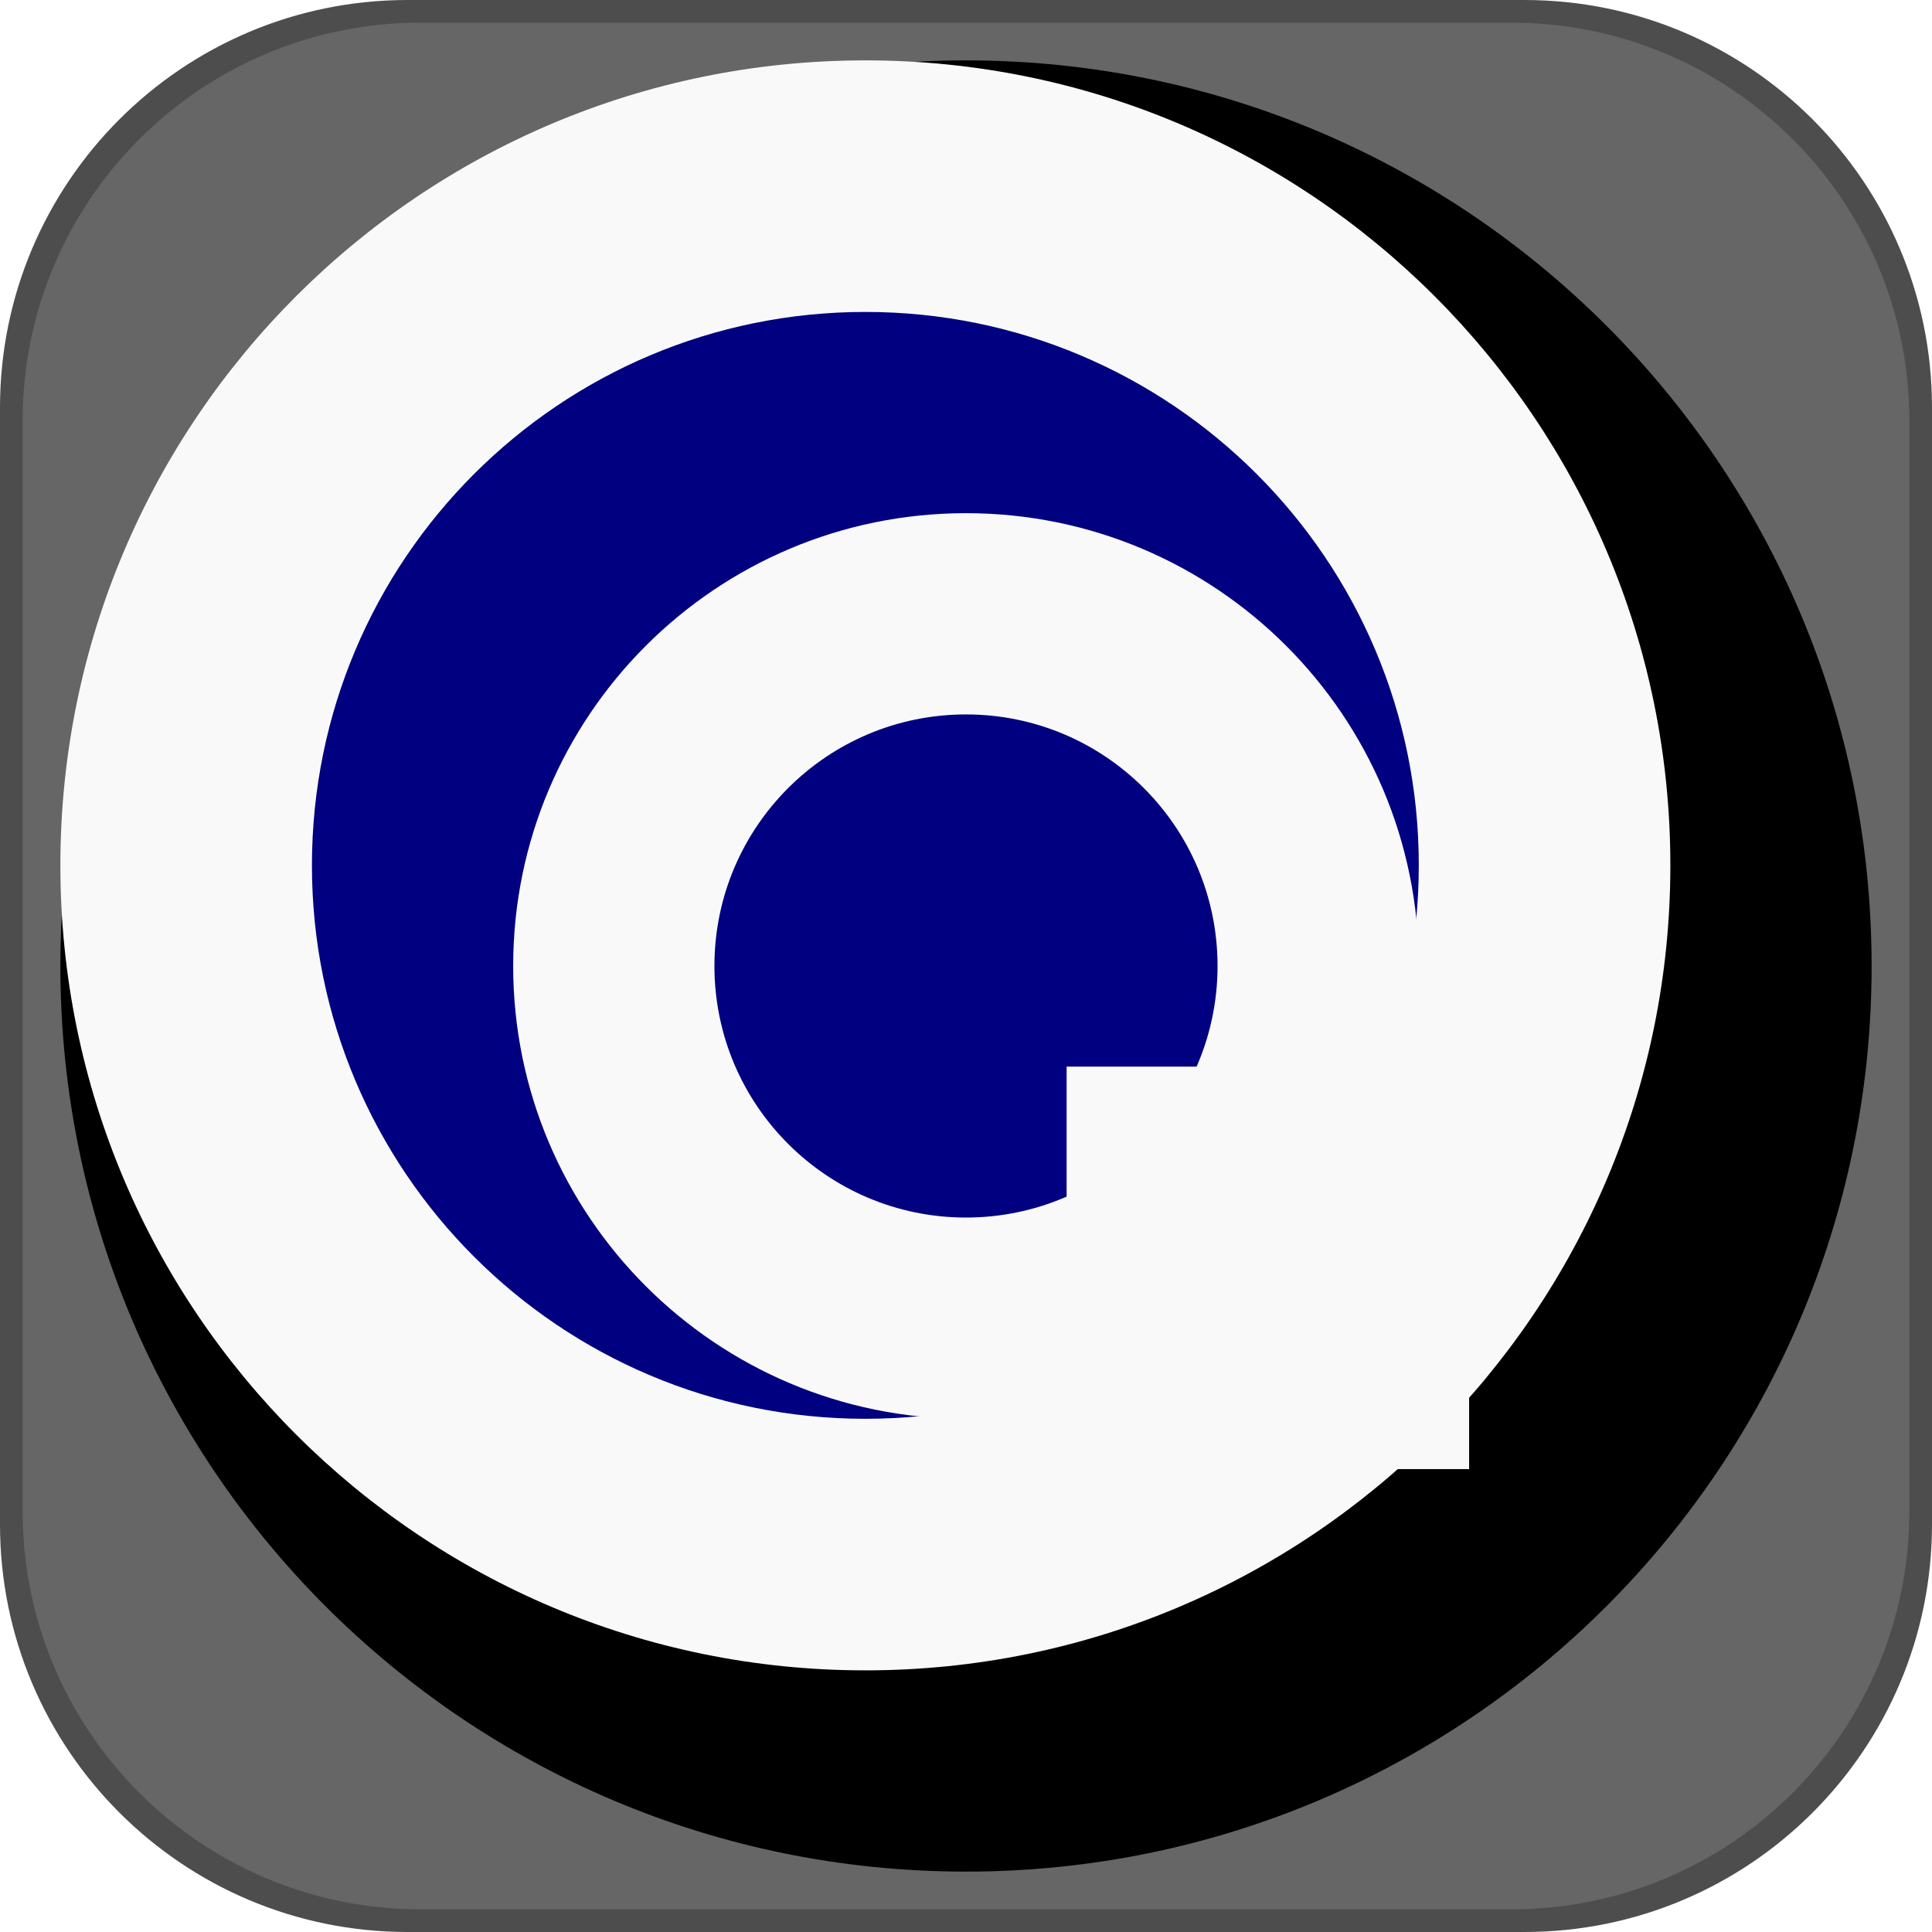
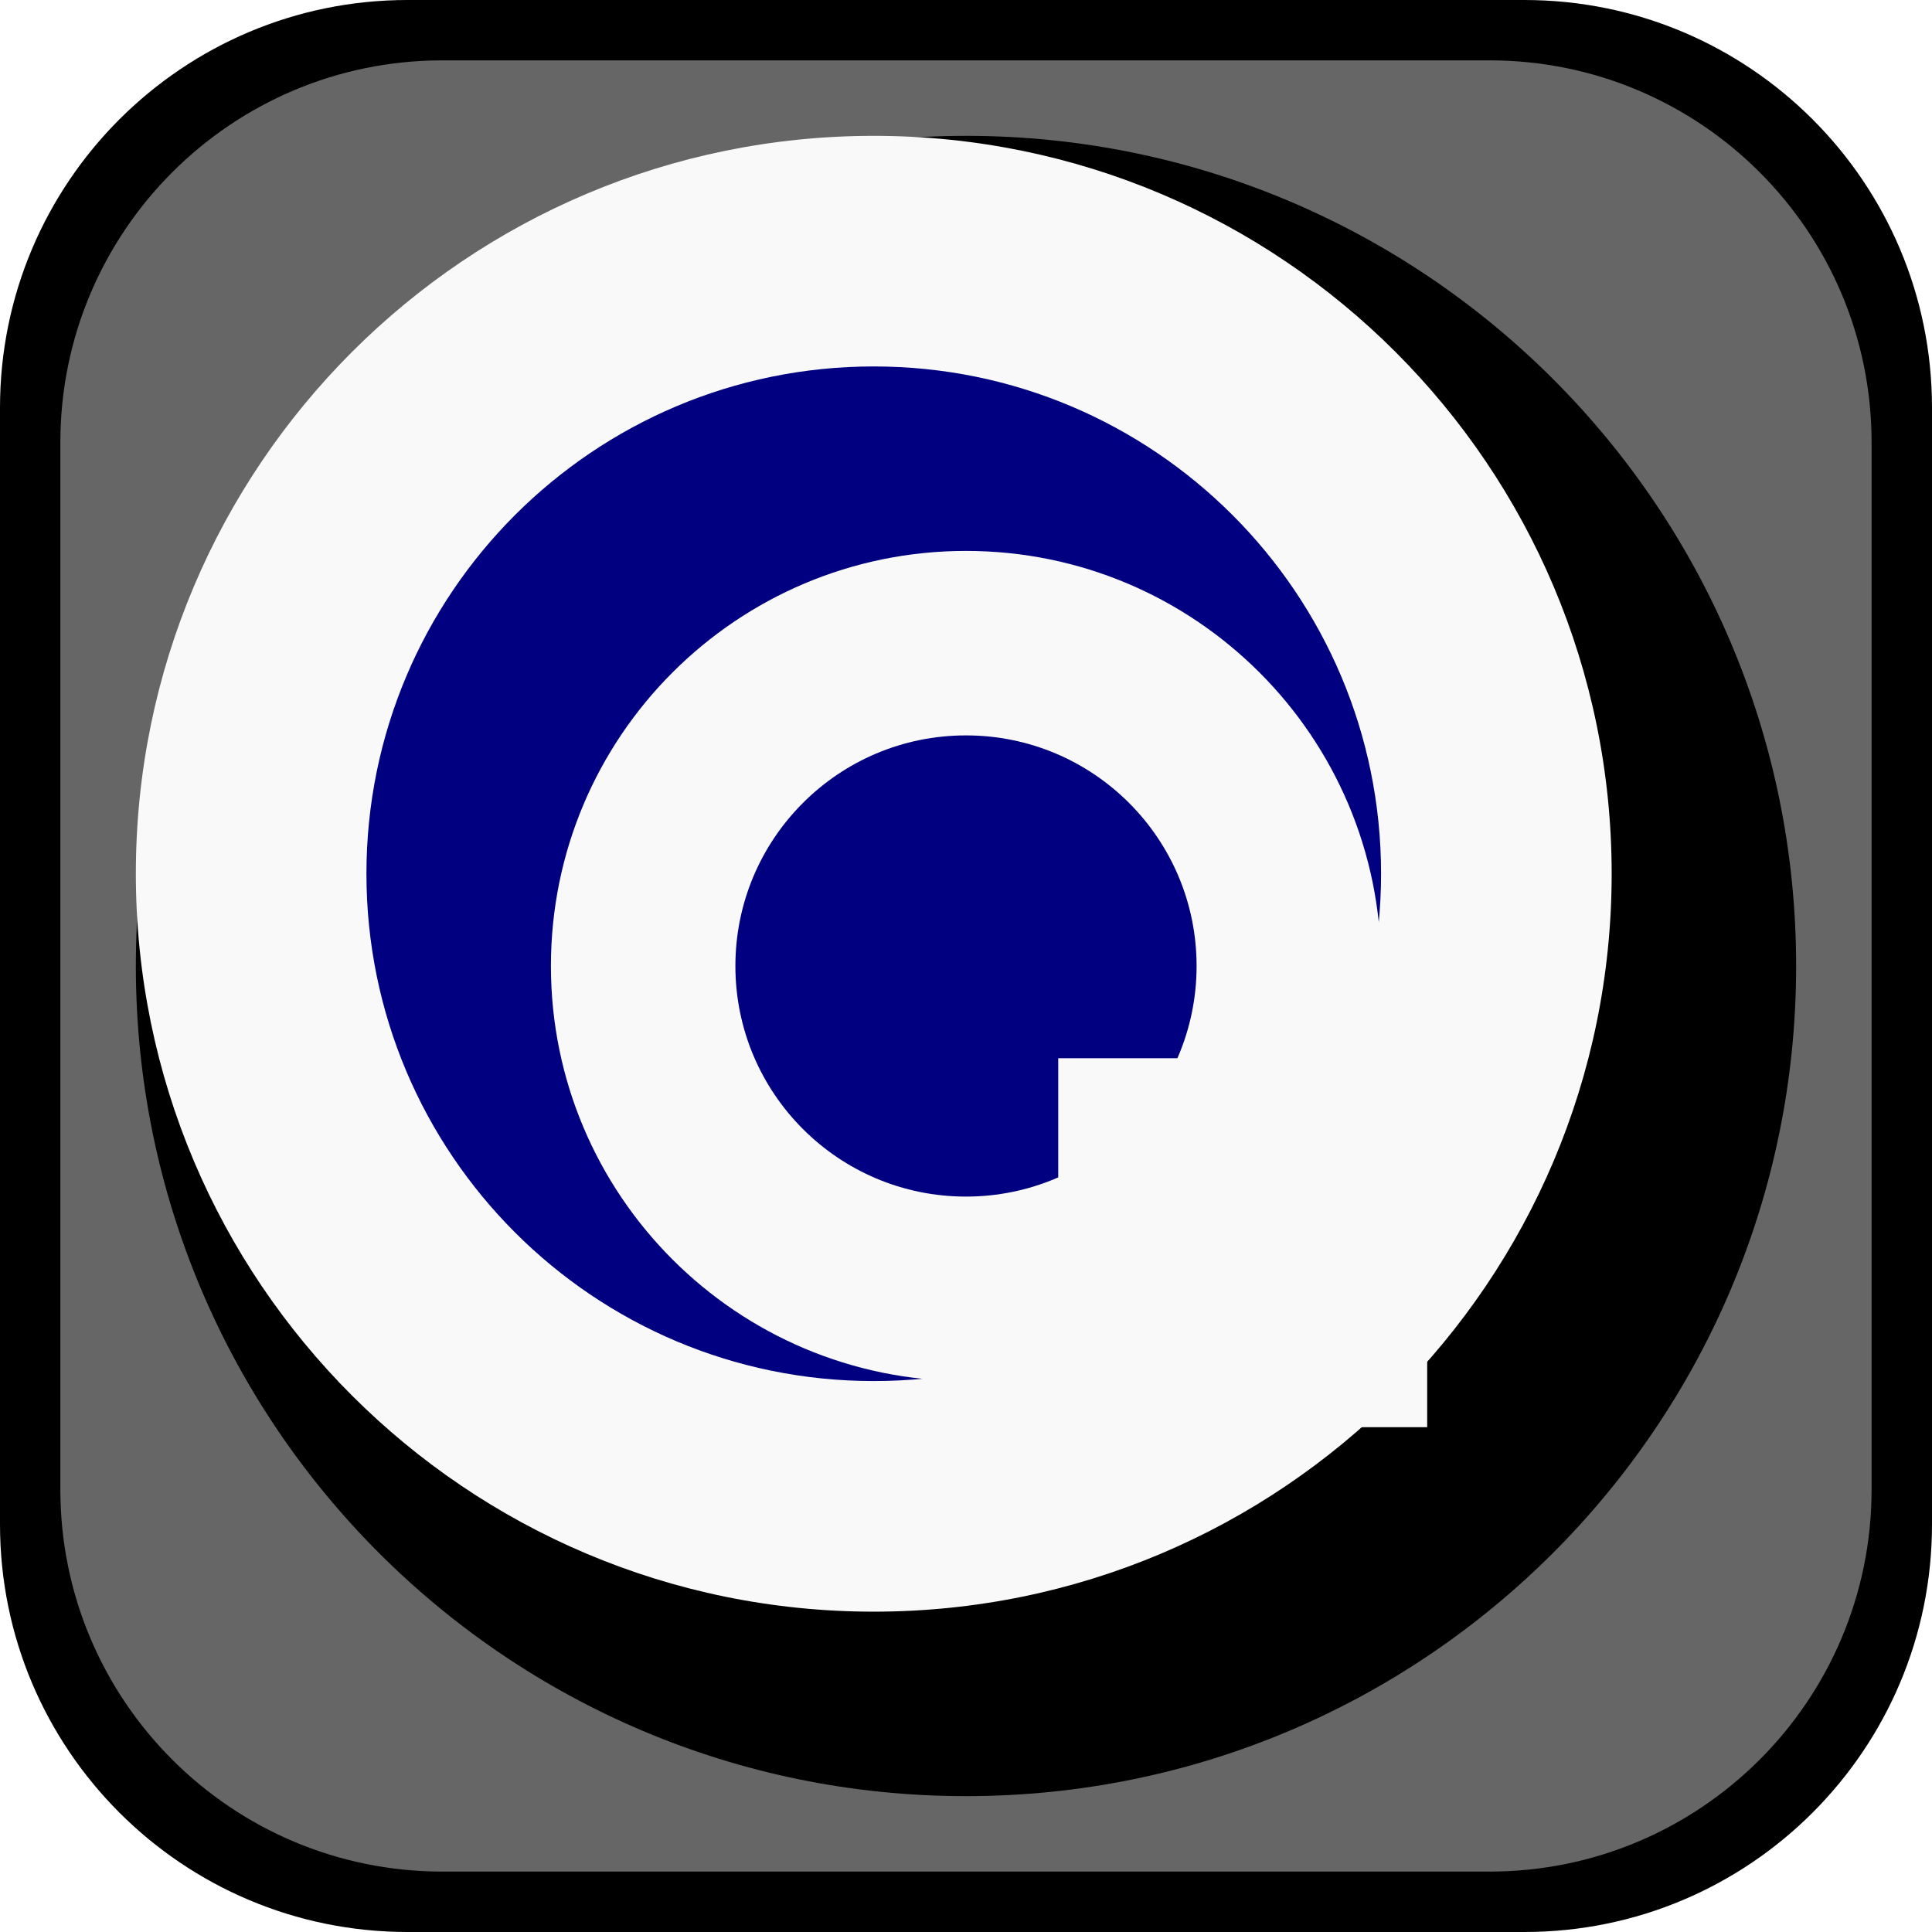
<svg xmlns="http://www.w3.org/2000/svg" width="128" height="128" viewBox="0 0 33.867 33.867" version="1.1" id="svg1">
  <defs id="defs1" />
  <g id="layer2">
-     <rect style="fill:#4d4d4d;stroke-width:0.317" id="rect1" width="33.867" height="33.867" x="0" y="0" ry="7.145" />
-     <rect style="fill:#666666;stroke-width:0.31" id="rect2" width="33.073" height="33.073" x="0.397" y="0.397" ry="6.978" />
+     <rect style="fill:#000000;stroke-width:0.317" id="rect1" width="33.867" height="33.867" x="0" y="0" ry="7.145" />
+     <rect style="fill:#666666;stroke-width:0.297" id="rect2" width="31.75" height="31.75" x="1.058" y="1.058" ry="6.698" />
  </g>
-   <g id="layer1" transform="matrix(0.3527778,0,0,0.3527778,1.058333,1.058333)" style="display:inline">
+   <g id="layer1" transform="matrix(0.3233796,0,0,0.3233796,2.38125,2.38125)" style="display:inline">
    <circle style="fill:#000000;stroke-width:0.319" id="path1" cx="45" cy="45" r="45" />
    <circle style="display:inline;fill:#f9f9f9;stroke-width:0.223" id="path2" cx="40" cy="40" r="40" />
    <circle style="fill:#000080;stroke-width:0.491" id="path5" cx="40" cy="40" r="27.5" />
    <circle style="fill:#f9f9f9;stroke-width:0.299" id="path4" cx="45" cy="45" r="22.5" />
    <circle style="fill:#000080;stroke-width:0.313" id="path3" cx="45" cy="45" r="12.5" />
    <rect style="fill:#f9f9f9;stroke-width:0.29" id="rect6" width="20" height="20" x="50" y="50" />
  </g>
</svg>
